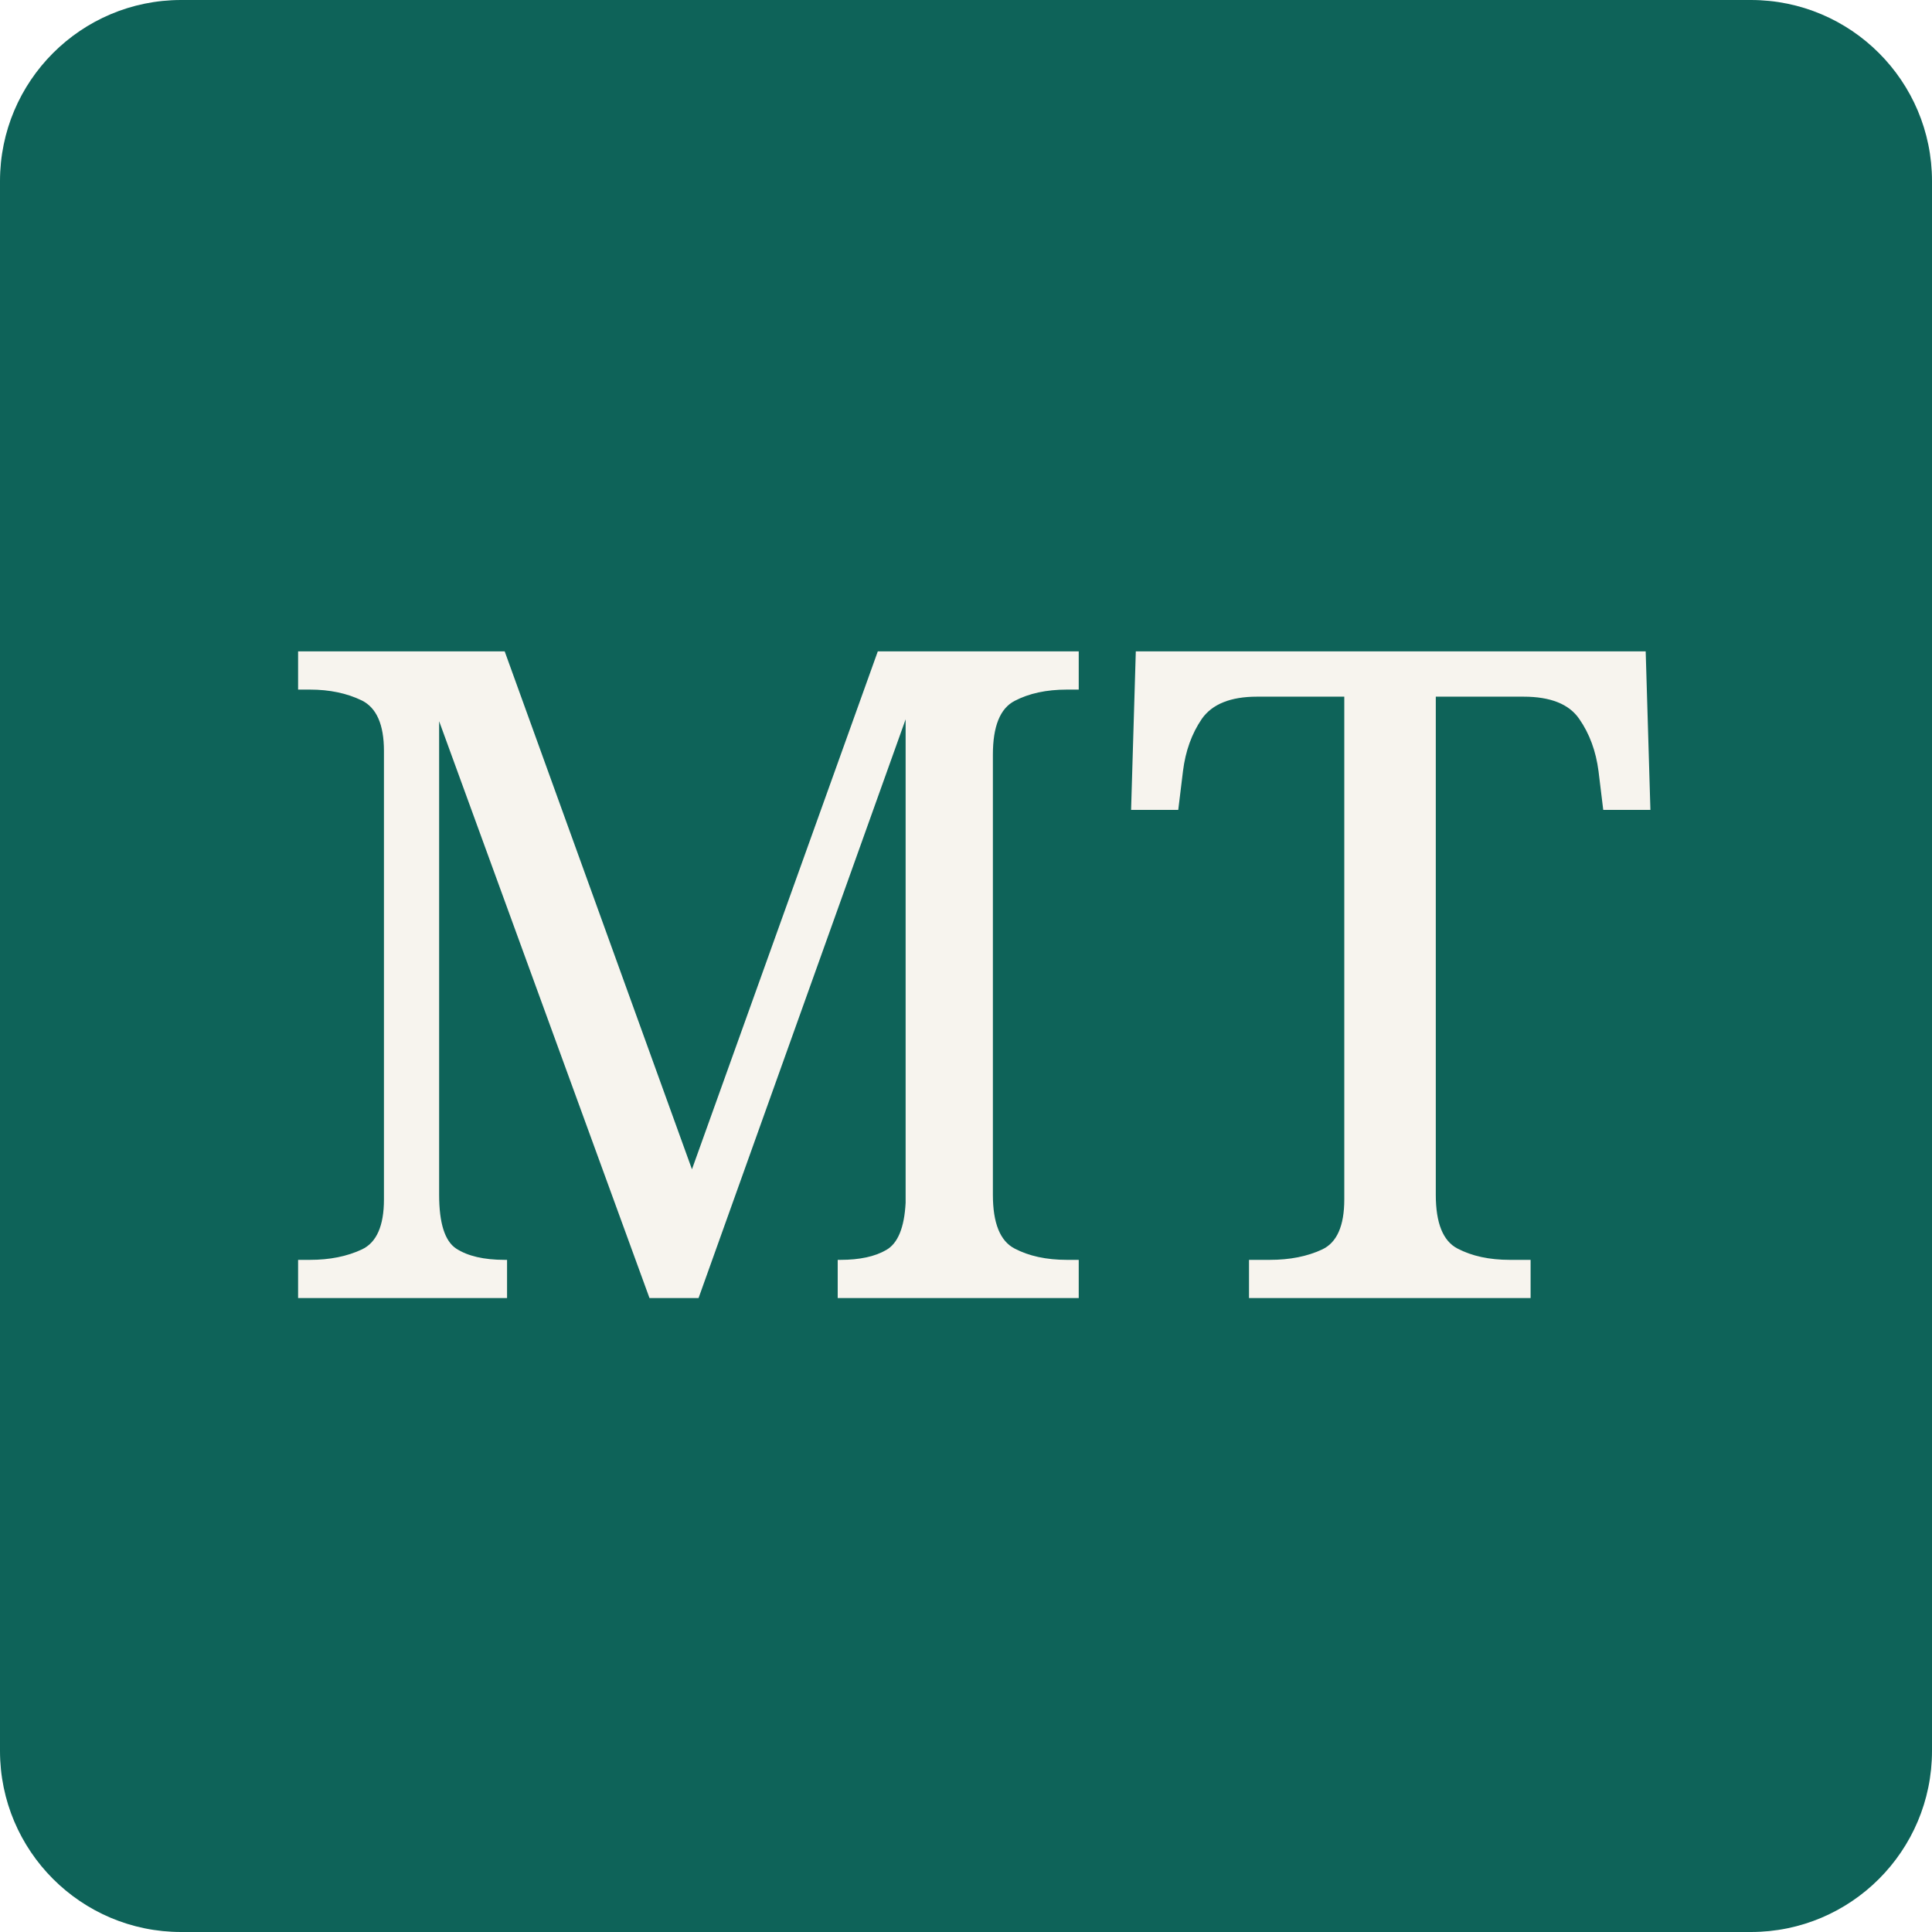
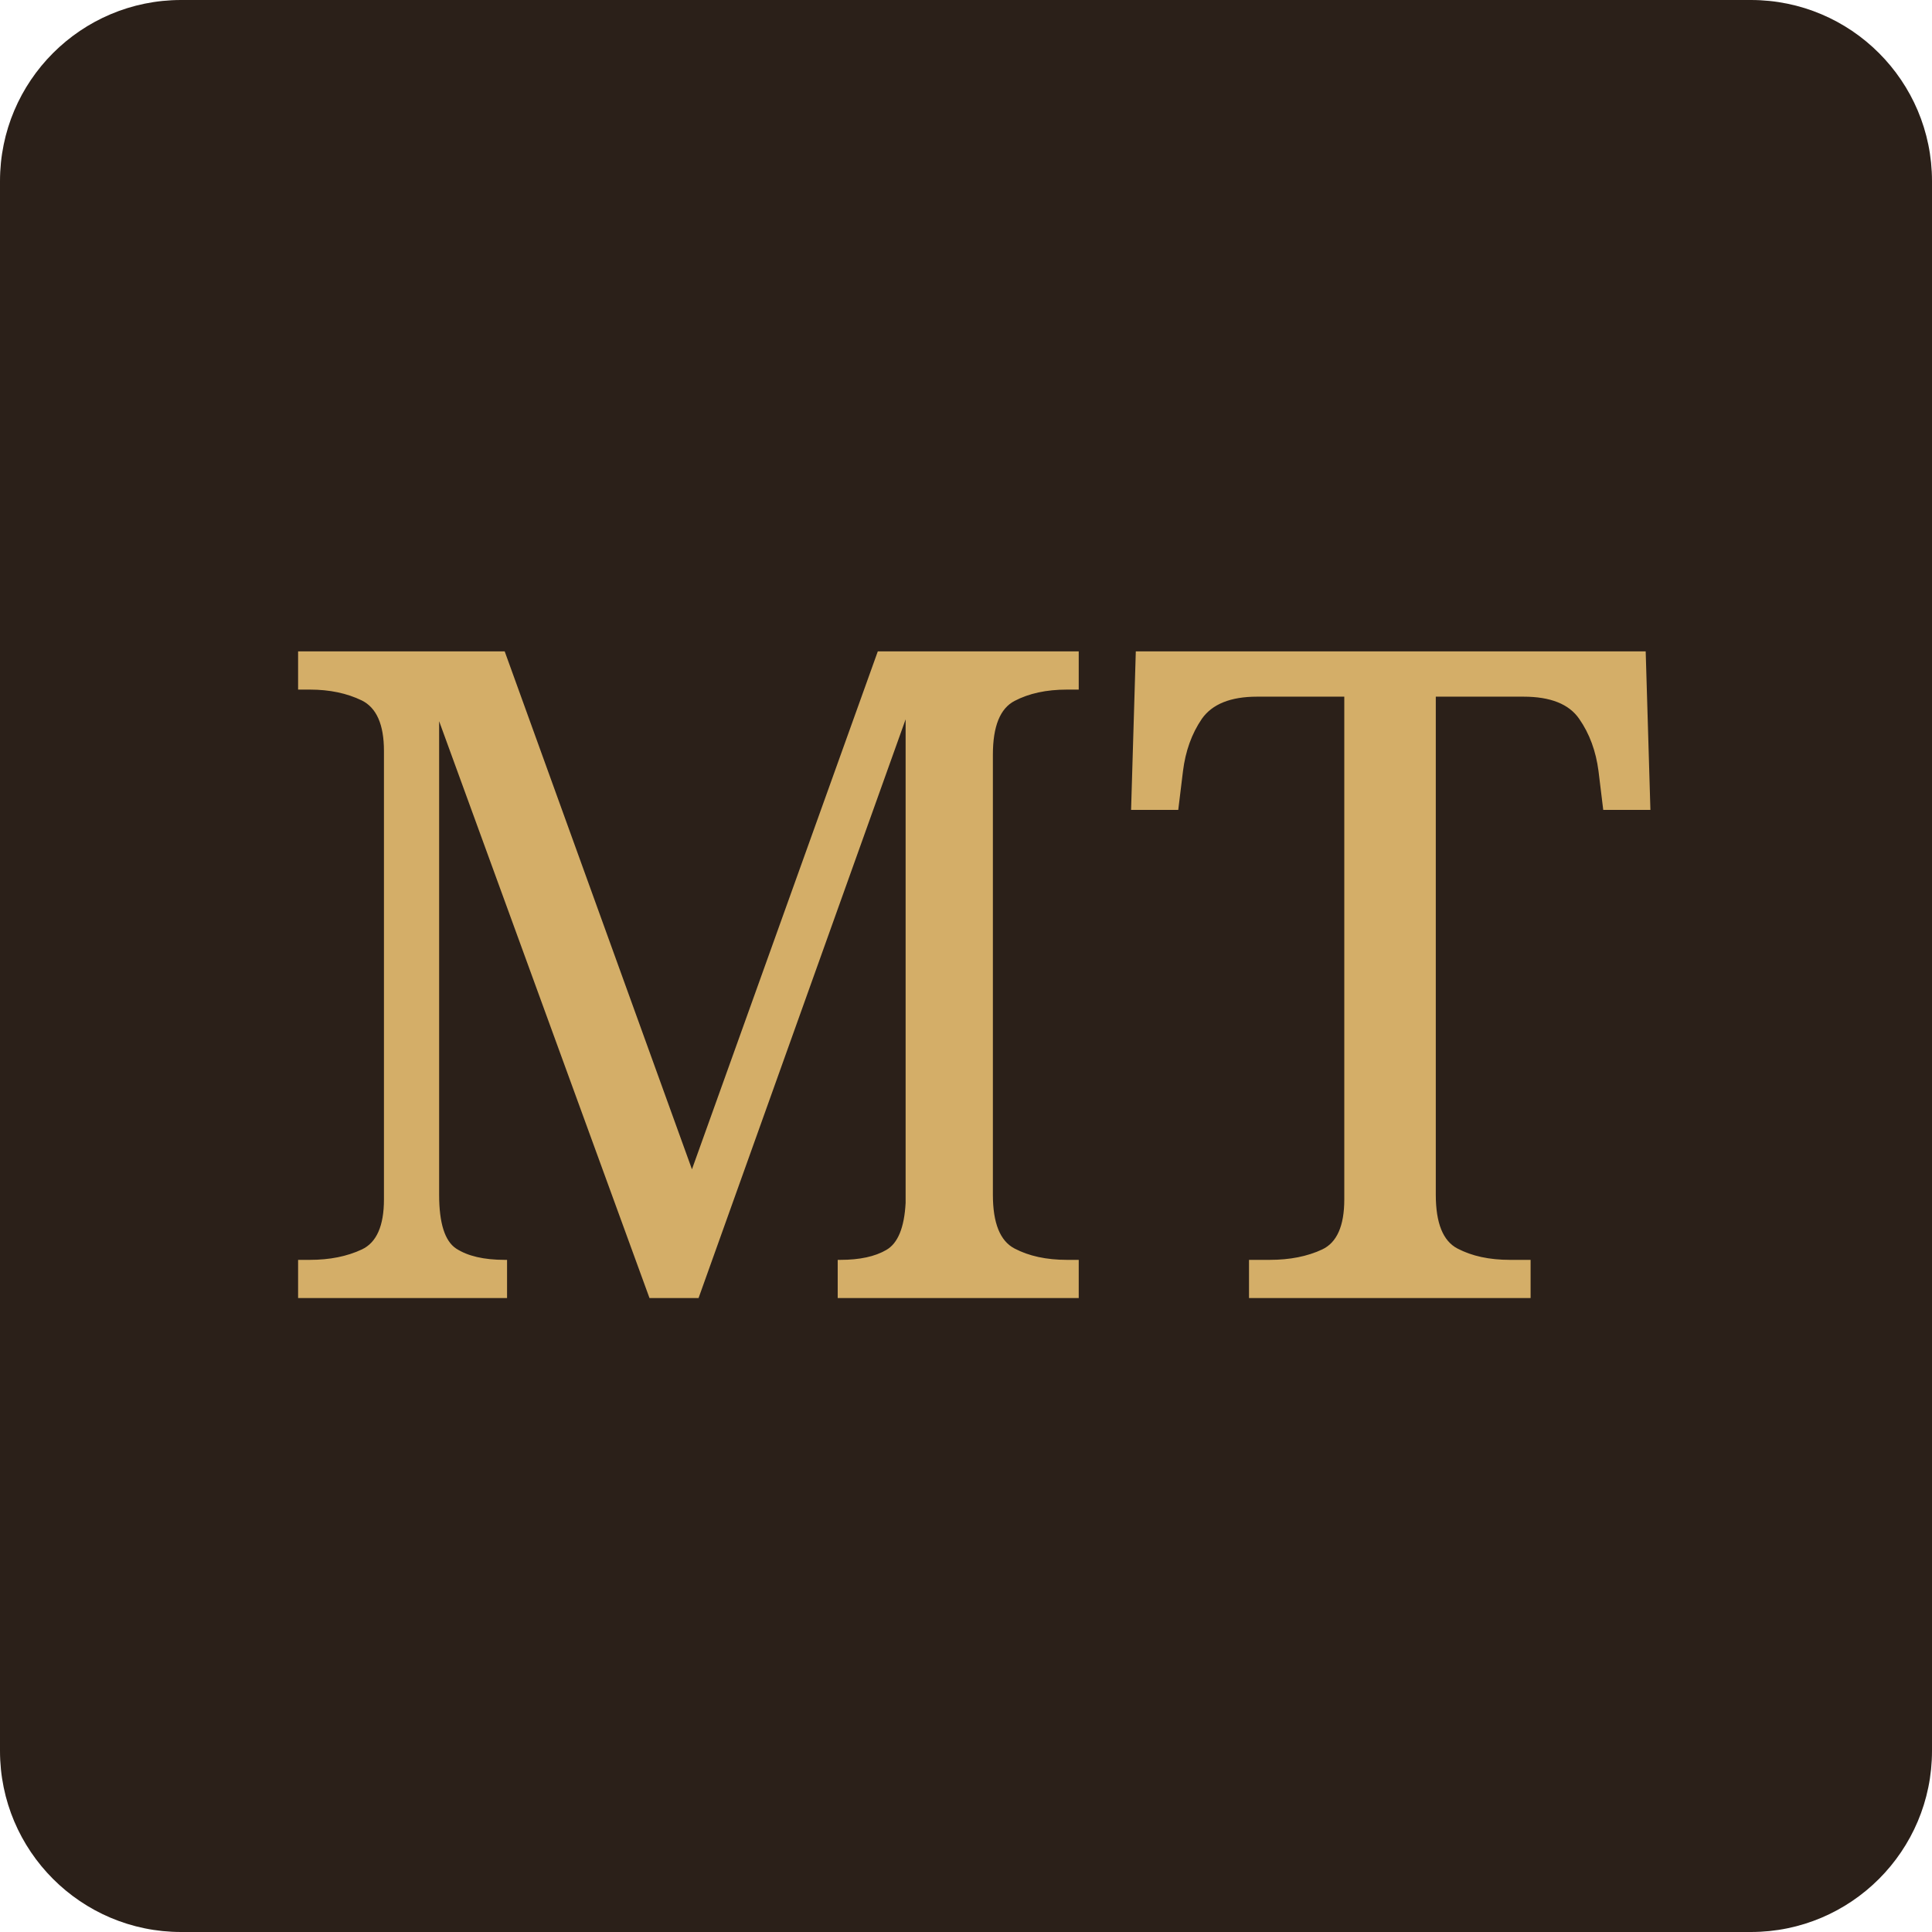
<svg xmlns="http://www.w3.org/2000/svg" viewBox="0 0 64 64">
-   <rect width="64" height="64" rx="6" fill="#0e6359" />
-   <text x="32" y="43" font-family="Georgia, serif" font-size="30" text-anchor="middle" fill="#f7f4ee">MT</text>
+   <rect width="64" height="64" rx="6" fill="#2b2019" />
+   <text x="32" y="43" font-family="Georgia, serif" font-size="30" text-anchor="middle" fill="#d4ae68">MT</text>
</svg>
